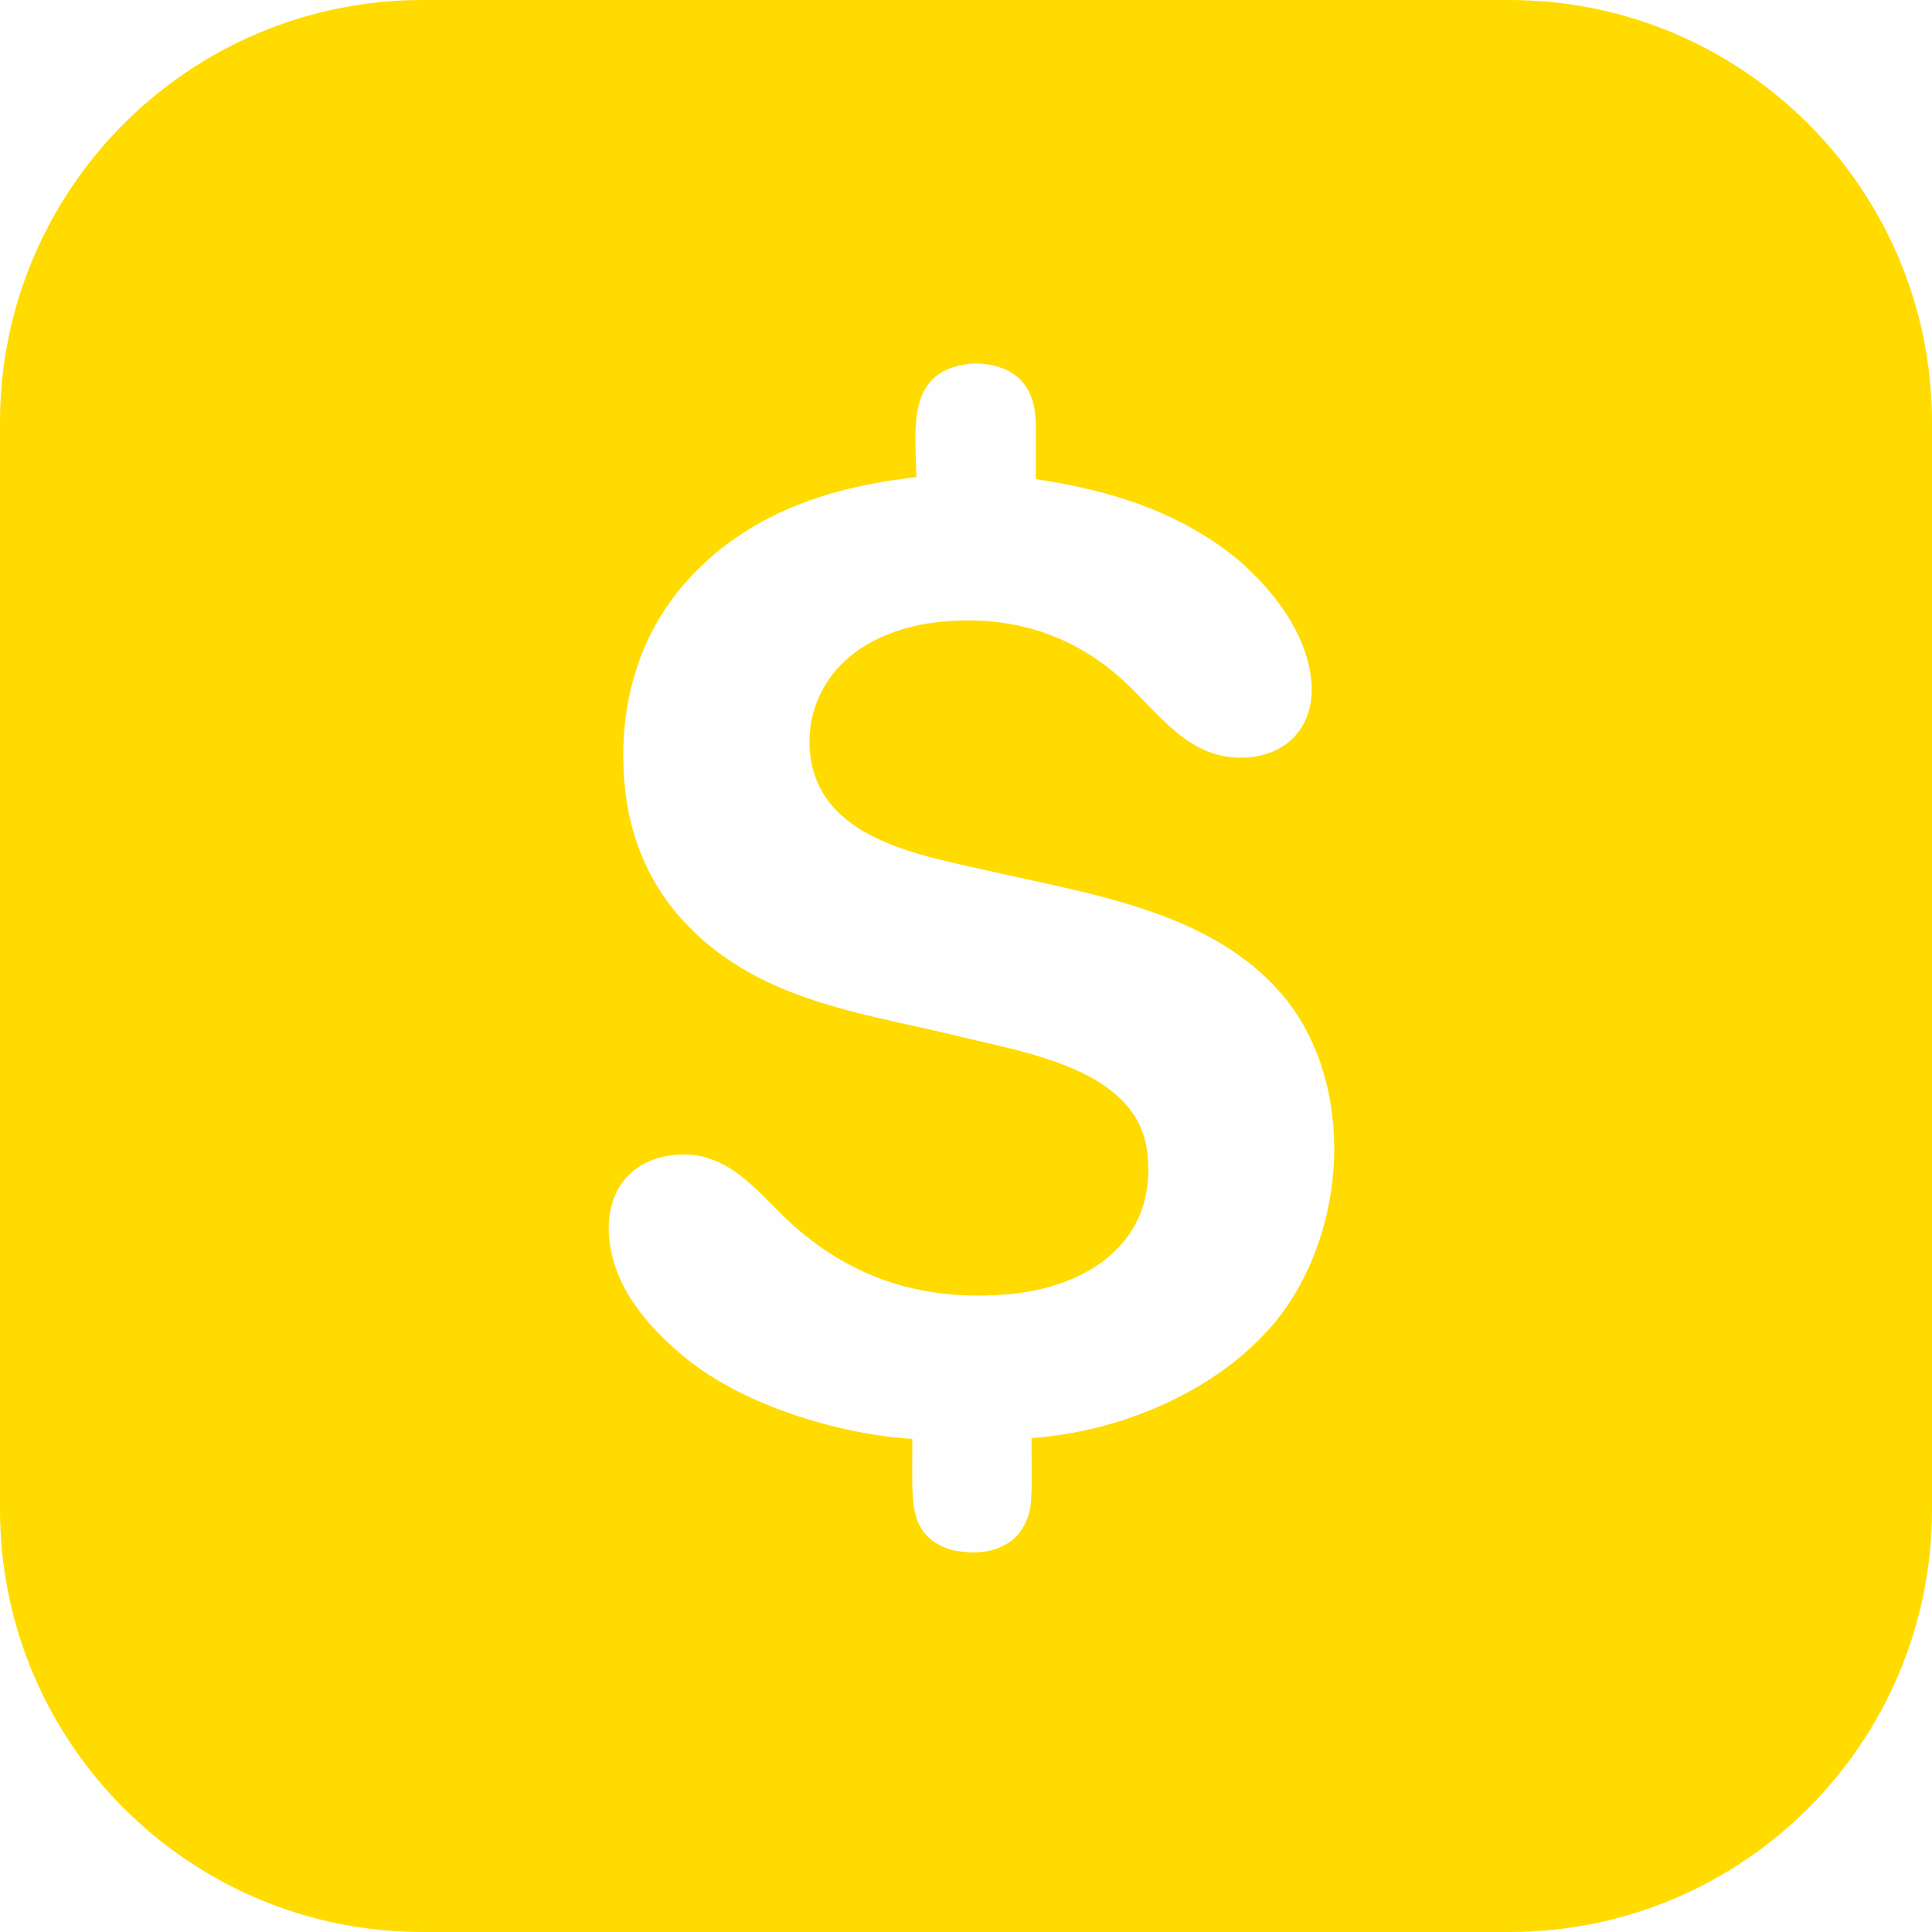
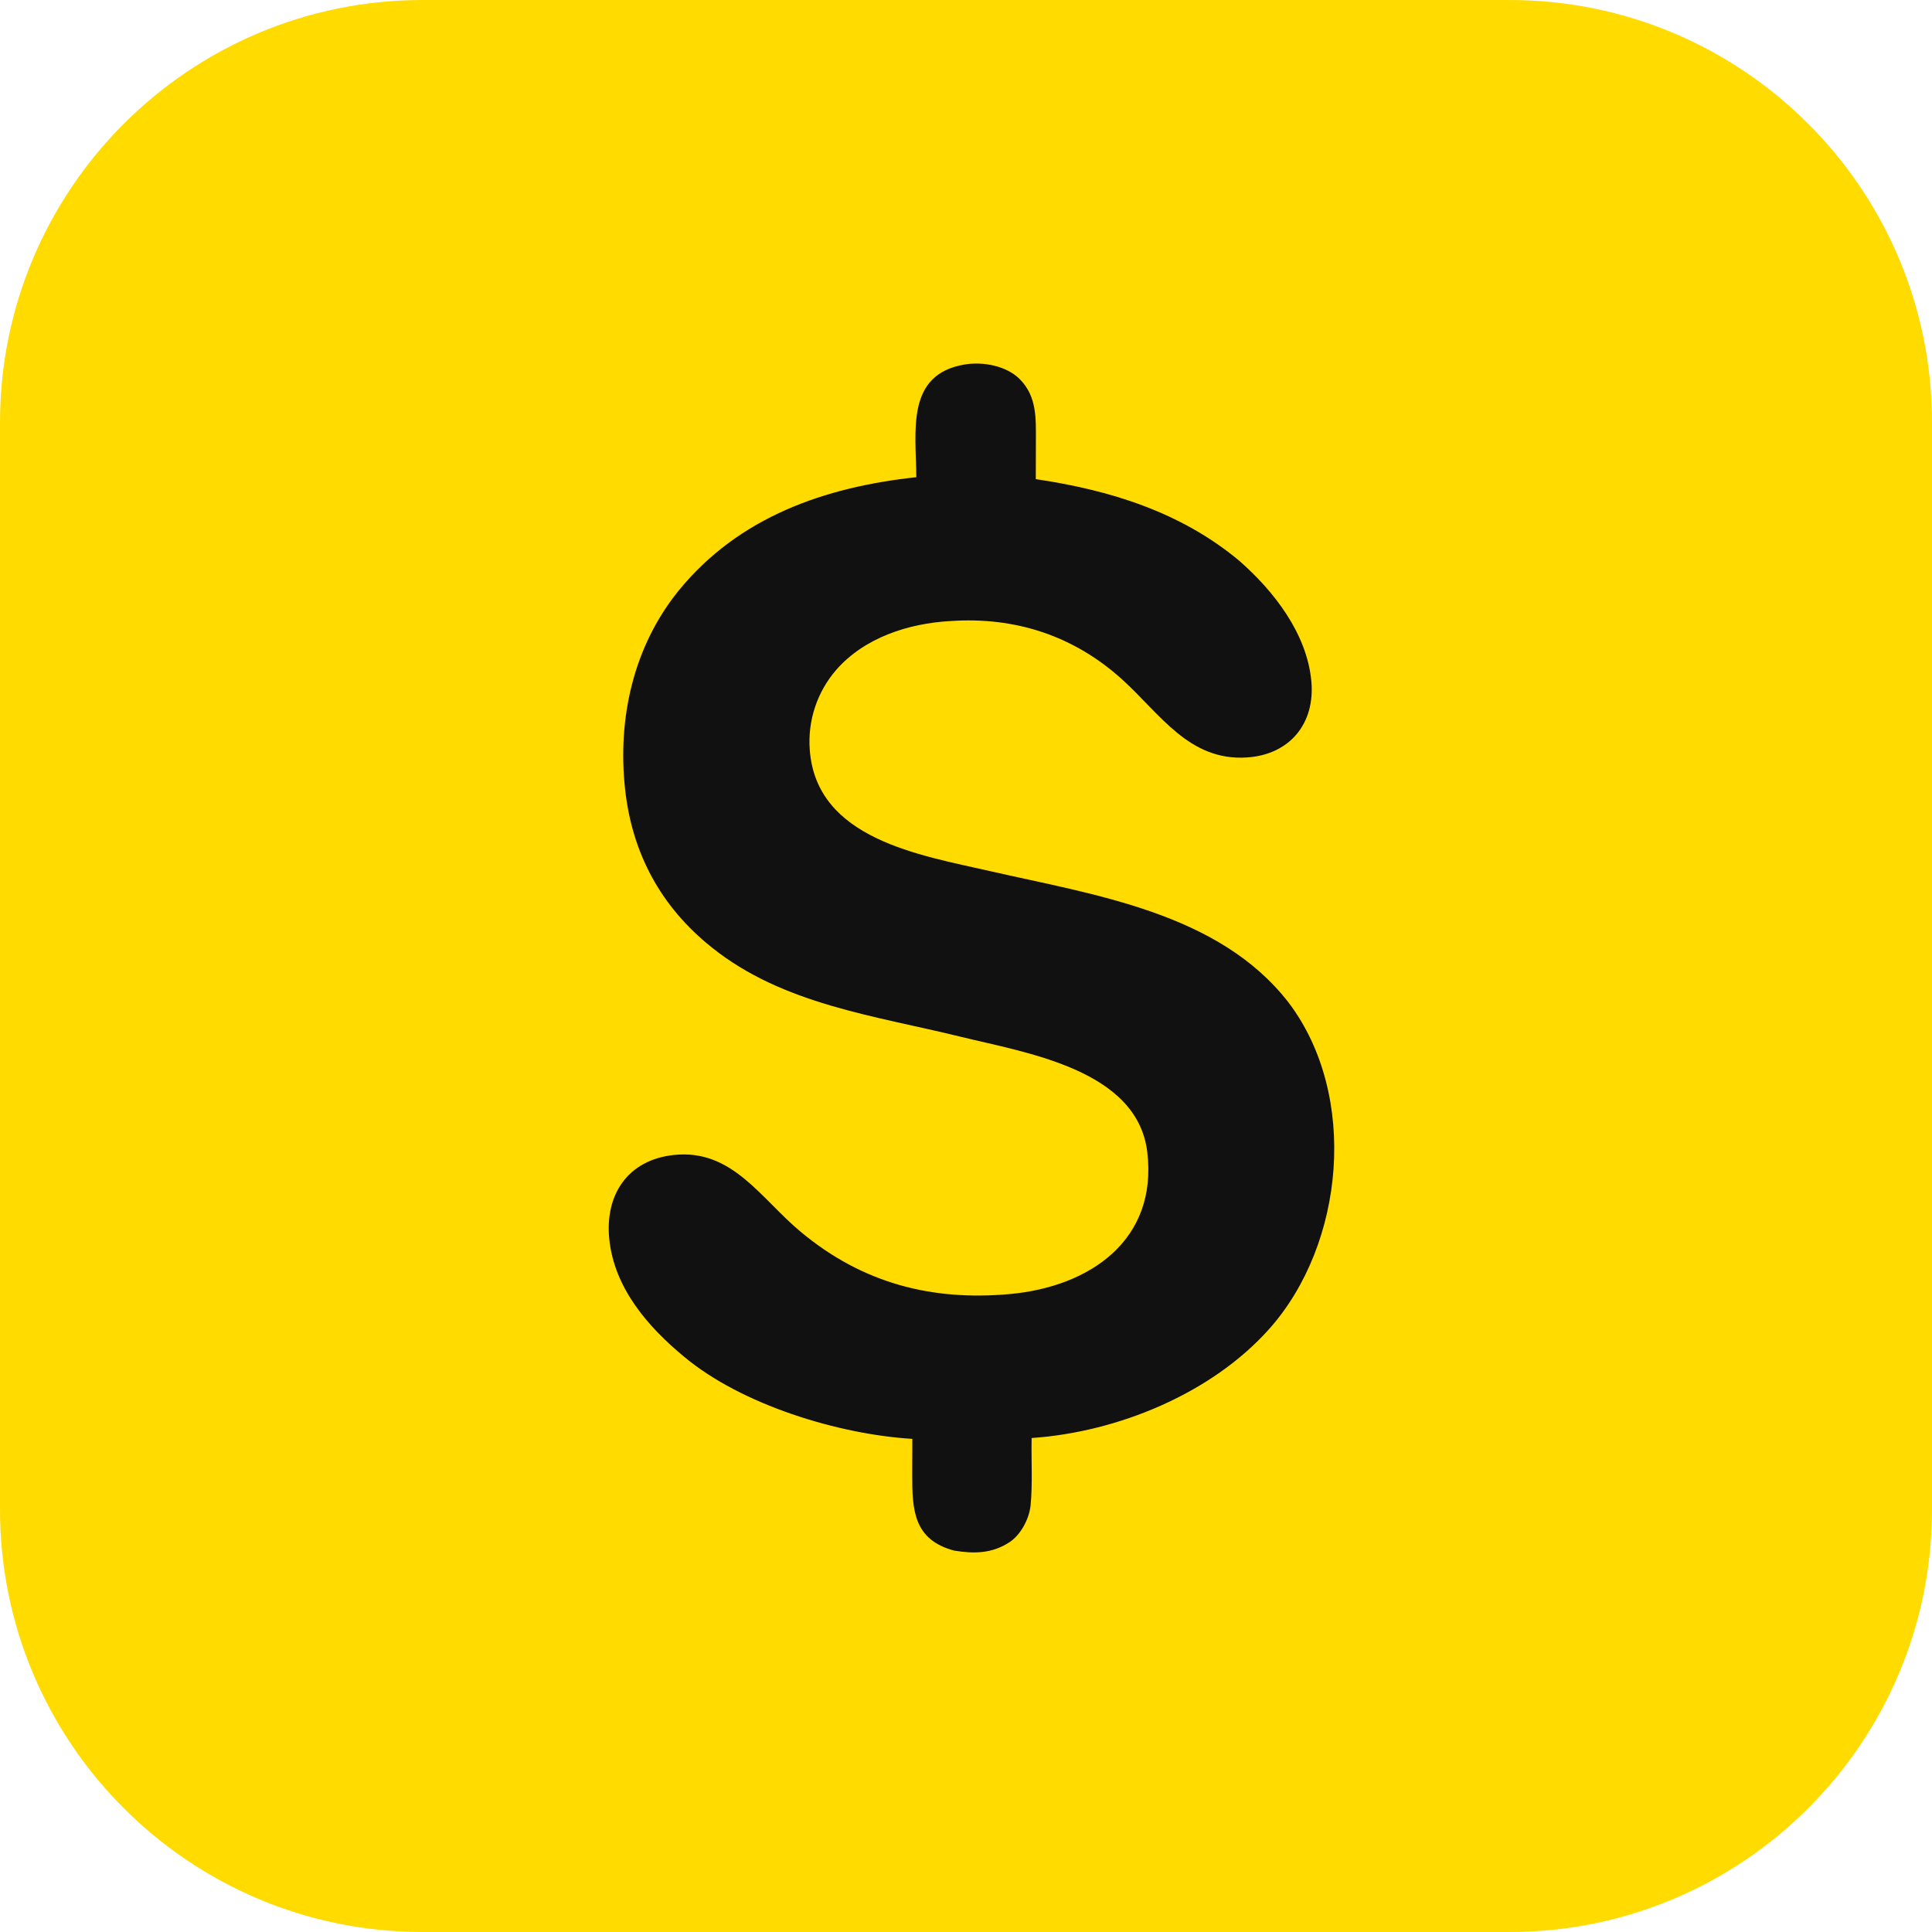
<svg xmlns="http://www.w3.org/2000/svg" version="1.1" style="display: block;" viewBox="0 0 2048 2048" width="2000" height="2000" preserveAspectRatio="none">
  <rect x="0" y="0" width="2048" height="2048" rx="448" ry="448" fill="#ffdb00" />
-   <path transform="translate(0,0)" fill="rgb(254,254,254)" d="M 1022.94 386.325 C 1042.07 383.21 1066.68 387.687 1080.81 401.742 C 1099.42 420.268 1098.11 443.929 1098.09 468.078 L 1098 507.902 C 1176.43 519.509 1251.56 542.67 1313.49 594.283 C 1350.44 626.624 1385.2 671.341 1390.04 721.665 C 1394.4 766.949 1367.19 799.976 1321.75 802.941 C 1260.57 806.933 1229.87 756.838 1189.74 720.449 C 1138.44 673.922 1076.24 653.558 1007.29 658.358 C 963.094 660.793 916.259 675.886 886.341 710.211 C 866.168 733.507 856.103 763.877 858.37 794.61 C 865.088 889.693 975.73 906.527 1049.13 923.336 C 1159.36 948.58 1292.42 967.273 1366.19 1063.07 C 1440.25 1161.29 1425.48 1318.94 1345.4 1408.76 C 1284.23 1477.39 1184.48 1518.15 1093.57 1524.36 C 1093.07 1547.41 1094.73 1573.01 1092.46 1595.71 C 1091.04 1609.9 1082.12 1626.91 1070.15 1634.76 C 1051.53 1646.97 1032.41 1647.14 1011.52 1643.72 C 968.281 1632.29 966.95 1600.3 966.997 1563.52 L 967.114 1525.27 C 888.637 1520.47 786.199 1489.14 725.279 1438.29 C 686.721 1406.48 651.108 1365.26 645.867 1313.56 C 641.071 1266.26 665.494 1229.67 714.042 1224.34 C 776.477 1217.49 806.677 1271.11 849.273 1306.16 C 914.189 1360.15 987.43 1379.28 1070.33 1371.76 C 1155.01 1364.09 1227.3 1314.81 1216.17 1221.37 C 1205.74 1133.7 1087.66 1116.04 1018.42 1099.01 C 927.557 1076.67 829.956 1064.86 754.439 1004.25 C 700.73 961.484 669.981 904.673 662.607 836.45 C 654.499 761.43 671.351 685.451 719.378 626.092 C 783.27 547.78 874.504 516.29 971.33 505.854 C 971.03 457.335 959.793 396.519 1022.94 386.325 z" />
+   <path transform="translate(0,0)" fill="#111111" d="M 1022.94 386.325 C 1042.07 383.21 1066.68 387.687 1080.81 401.742 C 1099.42 420.268 1098.11 443.929 1098.09 468.078 L 1098 507.902 C 1176.43 519.509 1251.56 542.67 1313.49 594.283 C 1350.44 626.624 1385.2 671.341 1390.04 721.665 C 1394.4 766.949 1367.19 799.976 1321.75 802.941 C 1260.57 806.933 1229.87 756.838 1189.74 720.449 C 1138.44 673.922 1076.24 653.558 1007.29 658.358 C 963.094 660.793 916.259 675.886 886.341 710.211 C 866.168 733.507 856.103 763.877 858.37 794.61 C 865.088 889.693 975.73 906.527 1049.13 923.336 C 1159.36 948.58 1292.42 967.273 1366.19 1063.07 C 1440.25 1161.29 1425.48 1318.94 1345.4 1408.76 C 1284.23 1477.39 1184.48 1518.15 1093.57 1524.36 C 1093.07 1547.41 1094.73 1573.01 1092.46 1595.71 C 1091.04 1609.9 1082.12 1626.91 1070.15 1634.76 C 1051.53 1646.97 1032.41 1647.14 1011.52 1643.72 C 968.281 1632.29 966.95 1600.3 966.997 1563.52 L 967.114 1525.27 C 888.637 1520.47 786.199 1489.14 725.279 1438.29 C 686.721 1406.48 651.108 1365.26 645.867 1313.56 C 641.071 1266.26 665.494 1229.67 714.042 1224.34 C 776.477 1217.49 806.677 1271.11 849.273 1306.16 C 914.189 1360.15 987.43 1379.28 1070.33 1371.76 C 1155.01 1364.09 1227.3 1314.81 1216.17 1221.37 C 1205.74 1133.7 1087.66 1116.04 1018.42 1099.01 C 927.557 1076.67 829.956 1064.86 754.439 1004.25 C 700.73 961.484 669.981 904.673 662.607 836.45 C 654.499 761.43 671.351 685.451 719.378 626.092 C 783.27 547.78 874.504 516.29 971.33 505.854 C 971.03 457.335 959.793 396.519 1022.94 386.325 z" />
</svg>
